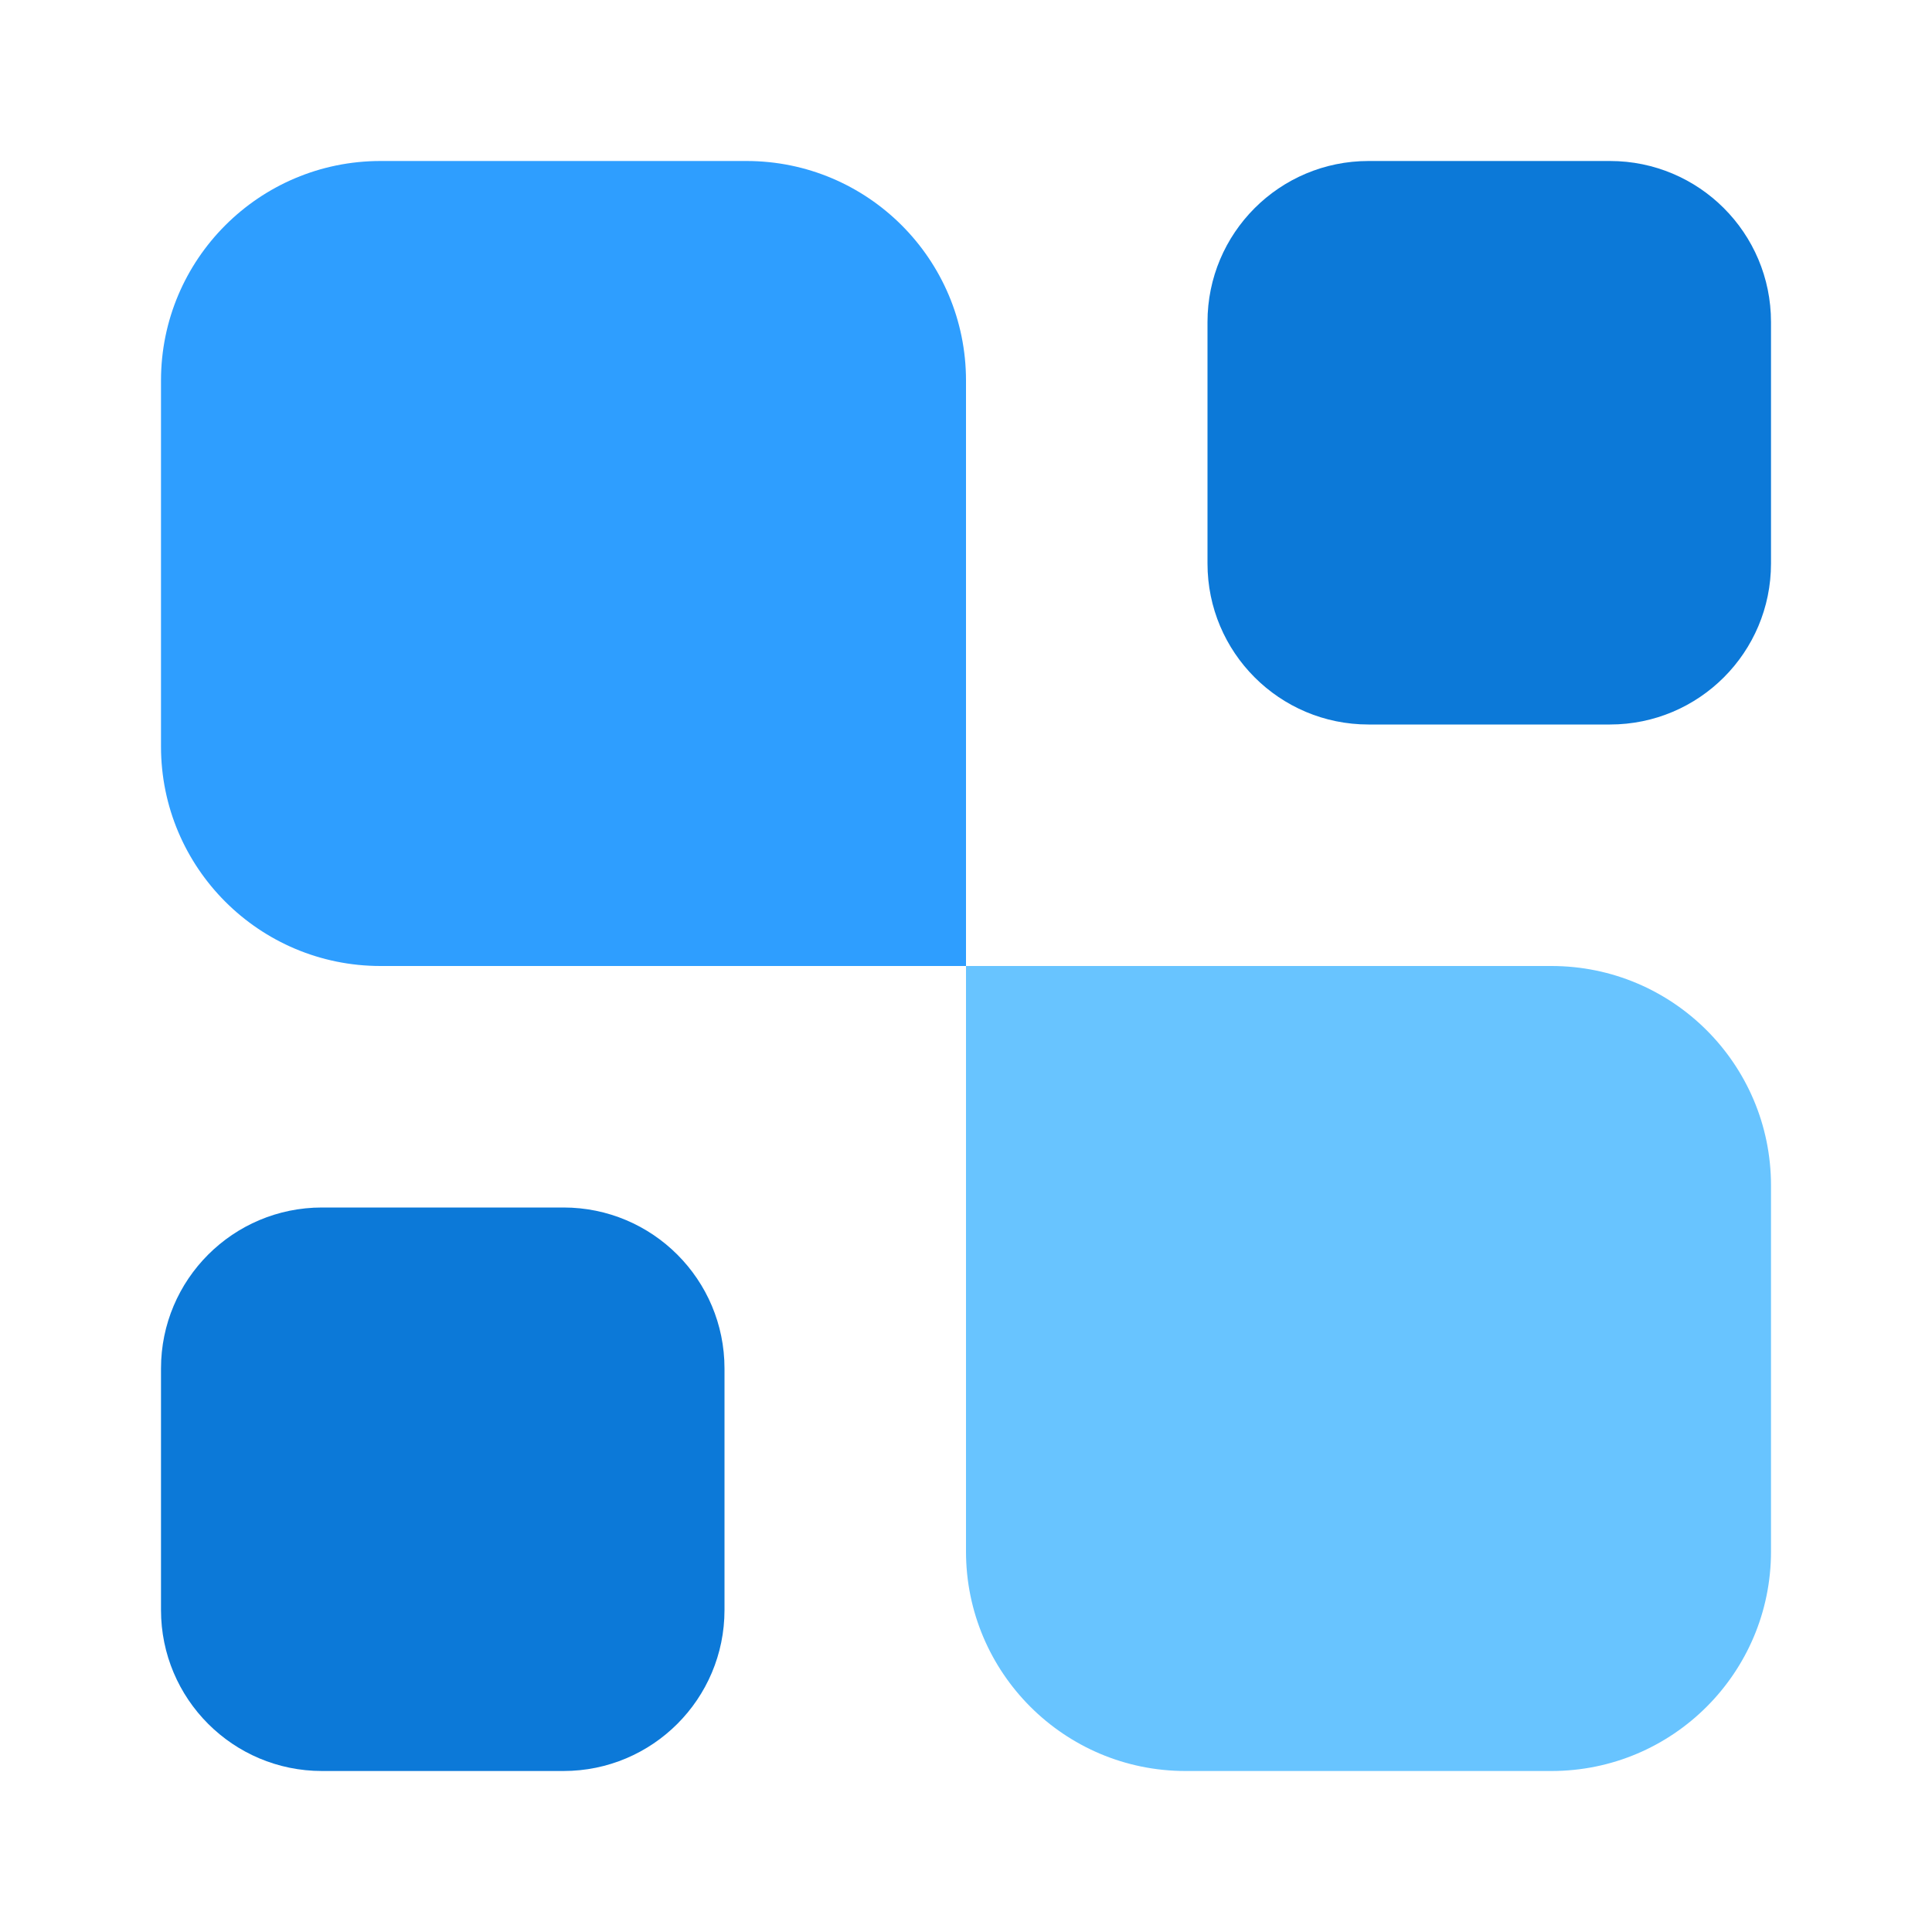
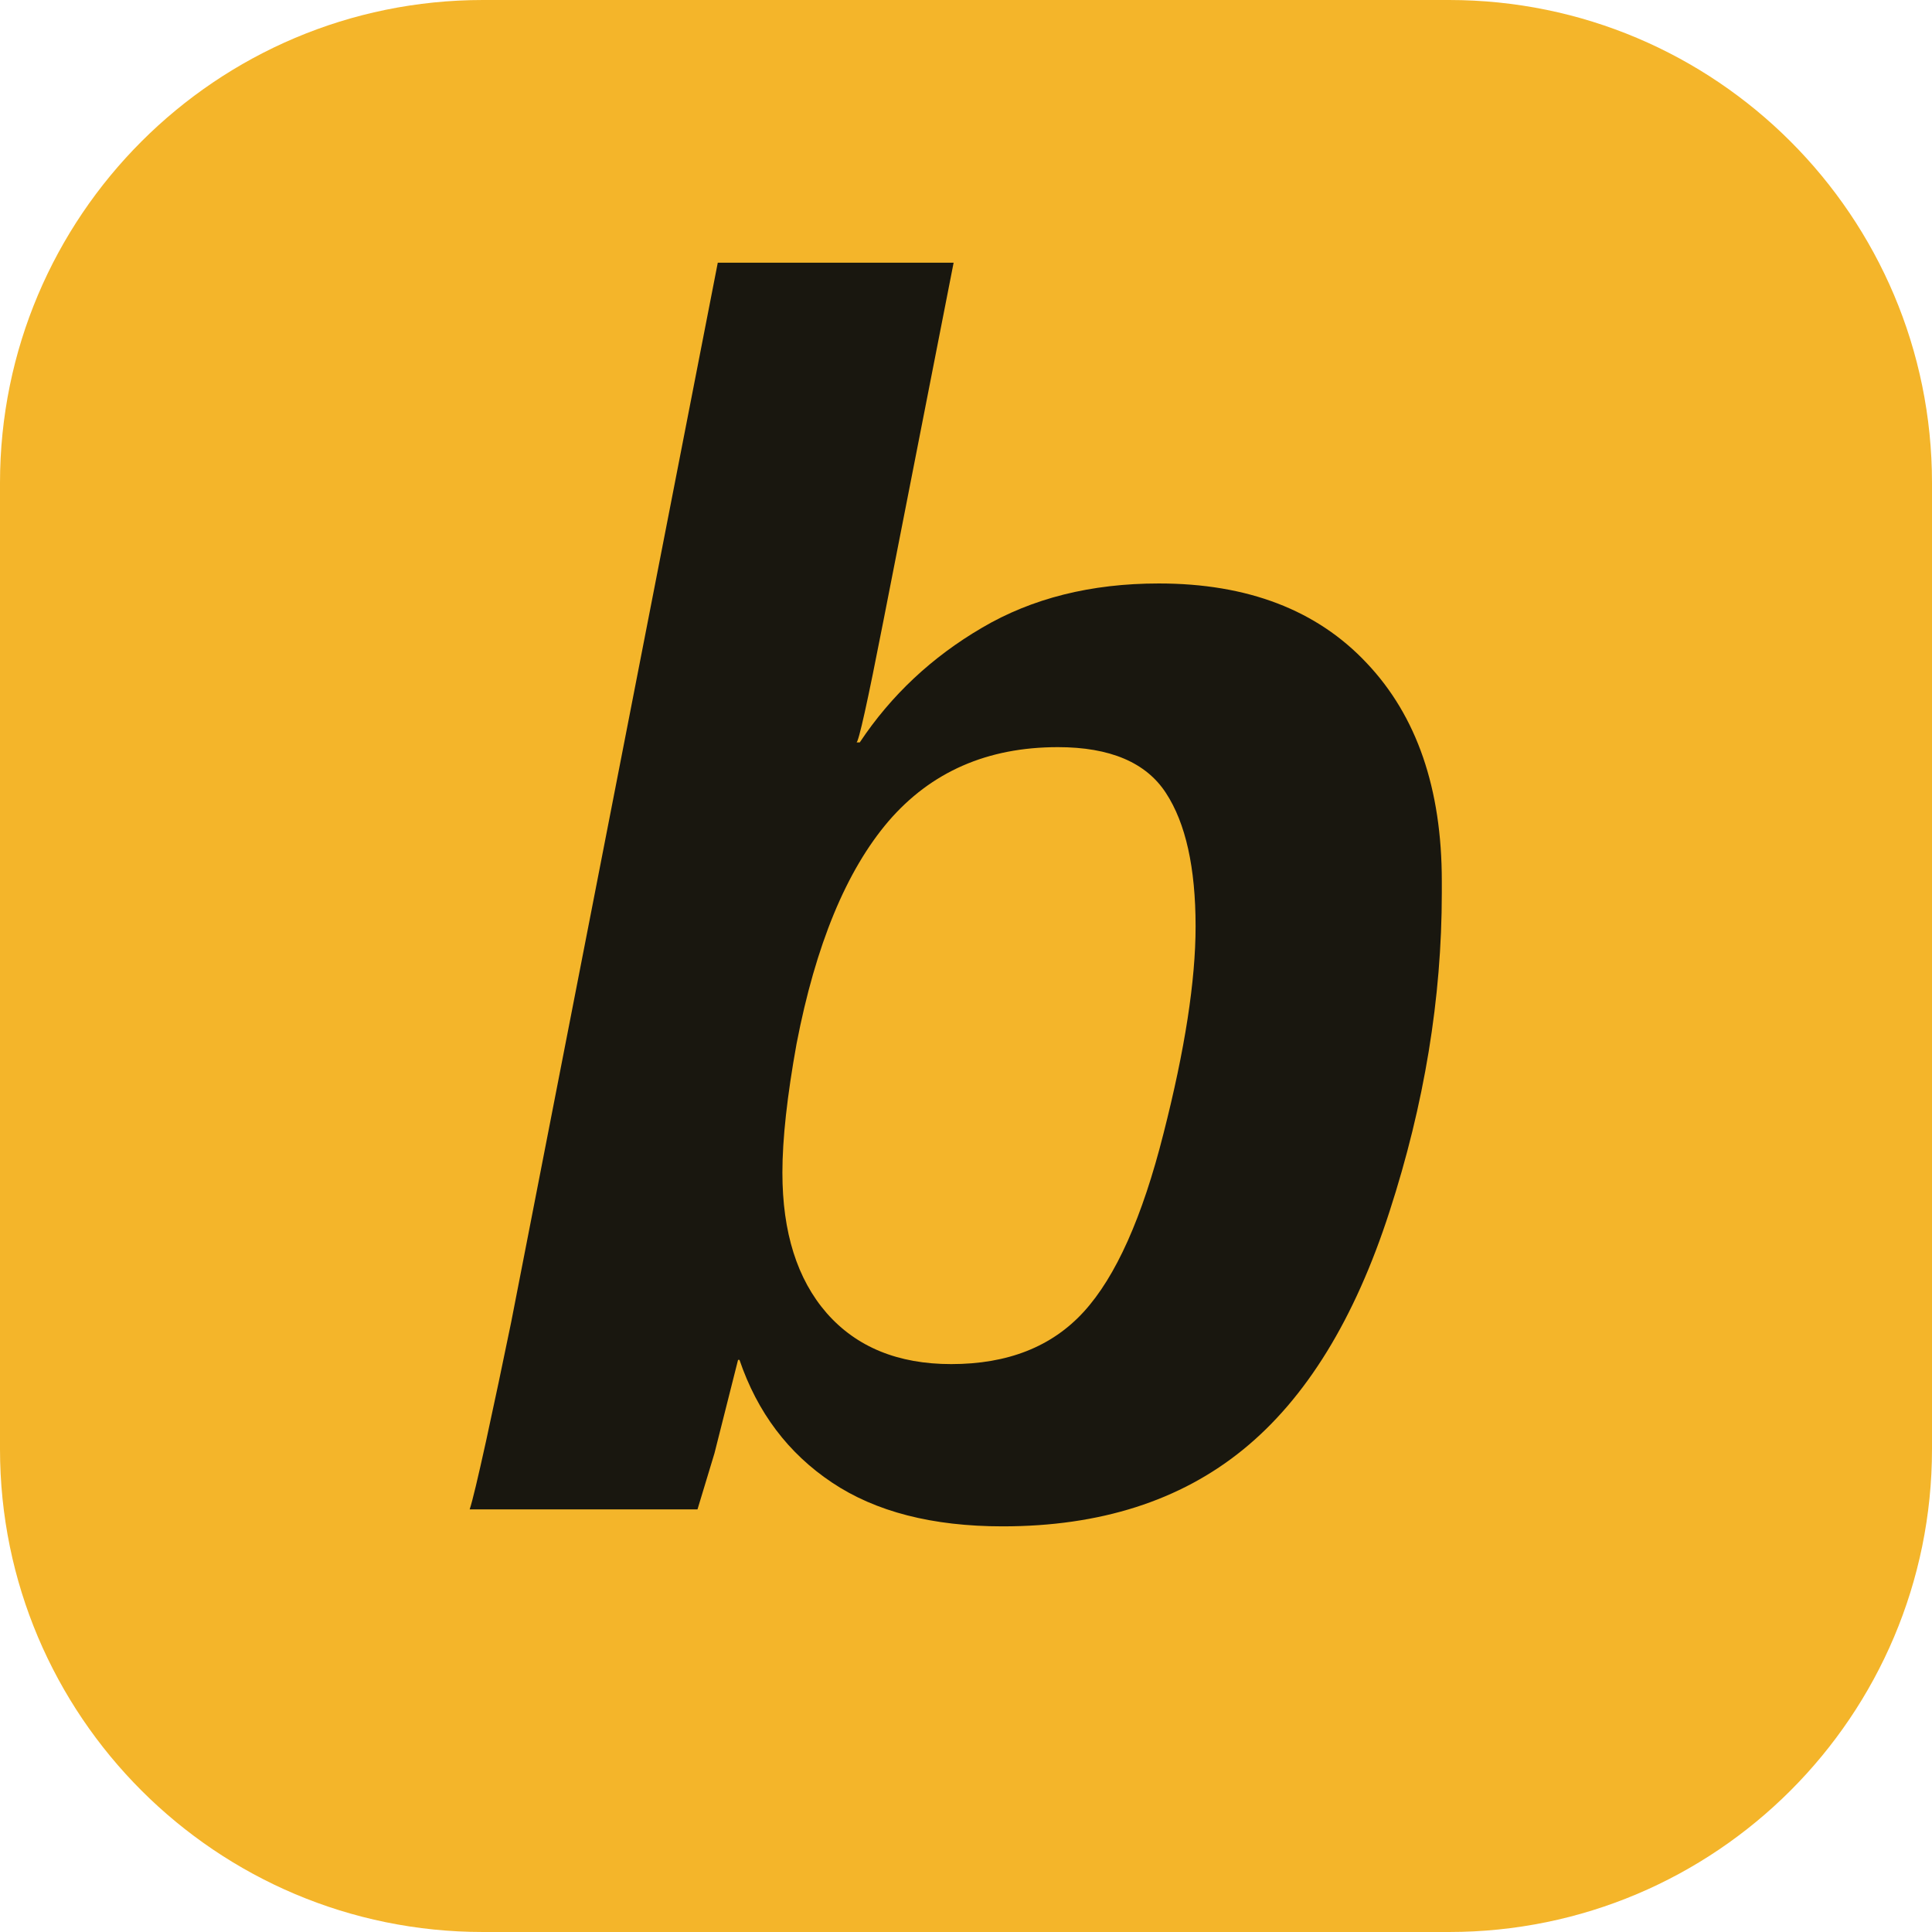
- <svg xmlns="http://www.w3.org/2000/svg" width="24" height="24" viewBox="0 0 24 24" fill="none">
-   <path d="M22 19.273C22 20.779 20.779 22 19.273 22H14.727C13.221 22 12 20.779 12 19.273V12H19.273C20.779 12 22 13.221 22 14.727V19.273Z" fill="#68C4FF" />
-   <path d="M20 2C21.105 2 22 2.895 22 4V7C22 8.105 21.105 9 20 9H17C15.895 9 15 8.105 15 7V4C15 2.895 15.895 2 17 2H20Z" fill="#0C79D8" />
-   <path d="M7 15C8.105 15 9 15.895 9 17V20C9 21.105 8.105 22 7 22H4C2.895 22 2 21.105 2 20V17C2 15.895 2.895 15 4 15H7Z" fill="#0C79D8" />
-   <path d="M12 12H4.727C3.221 12 2 10.779 2 9.273V4.727C2 3.221 3.221 2 4.727 2H9.273C10.779 2 12 3.221 12 4.727V12Z" fill="#2E9EFF" />
+ <svg xmlns="http://www.w3.org/2000/svg" viewBox="0 0 64 64">
+   <rect width="64" height="64" rx="16" fill="#f4b52a" />
+   <text x="32" y="50" text-anchor="middle" font-family="Arial,sans-serif" font-size="57" font-weight="900" font-style="italic" fill="#19170f">b</text>
</svg>
